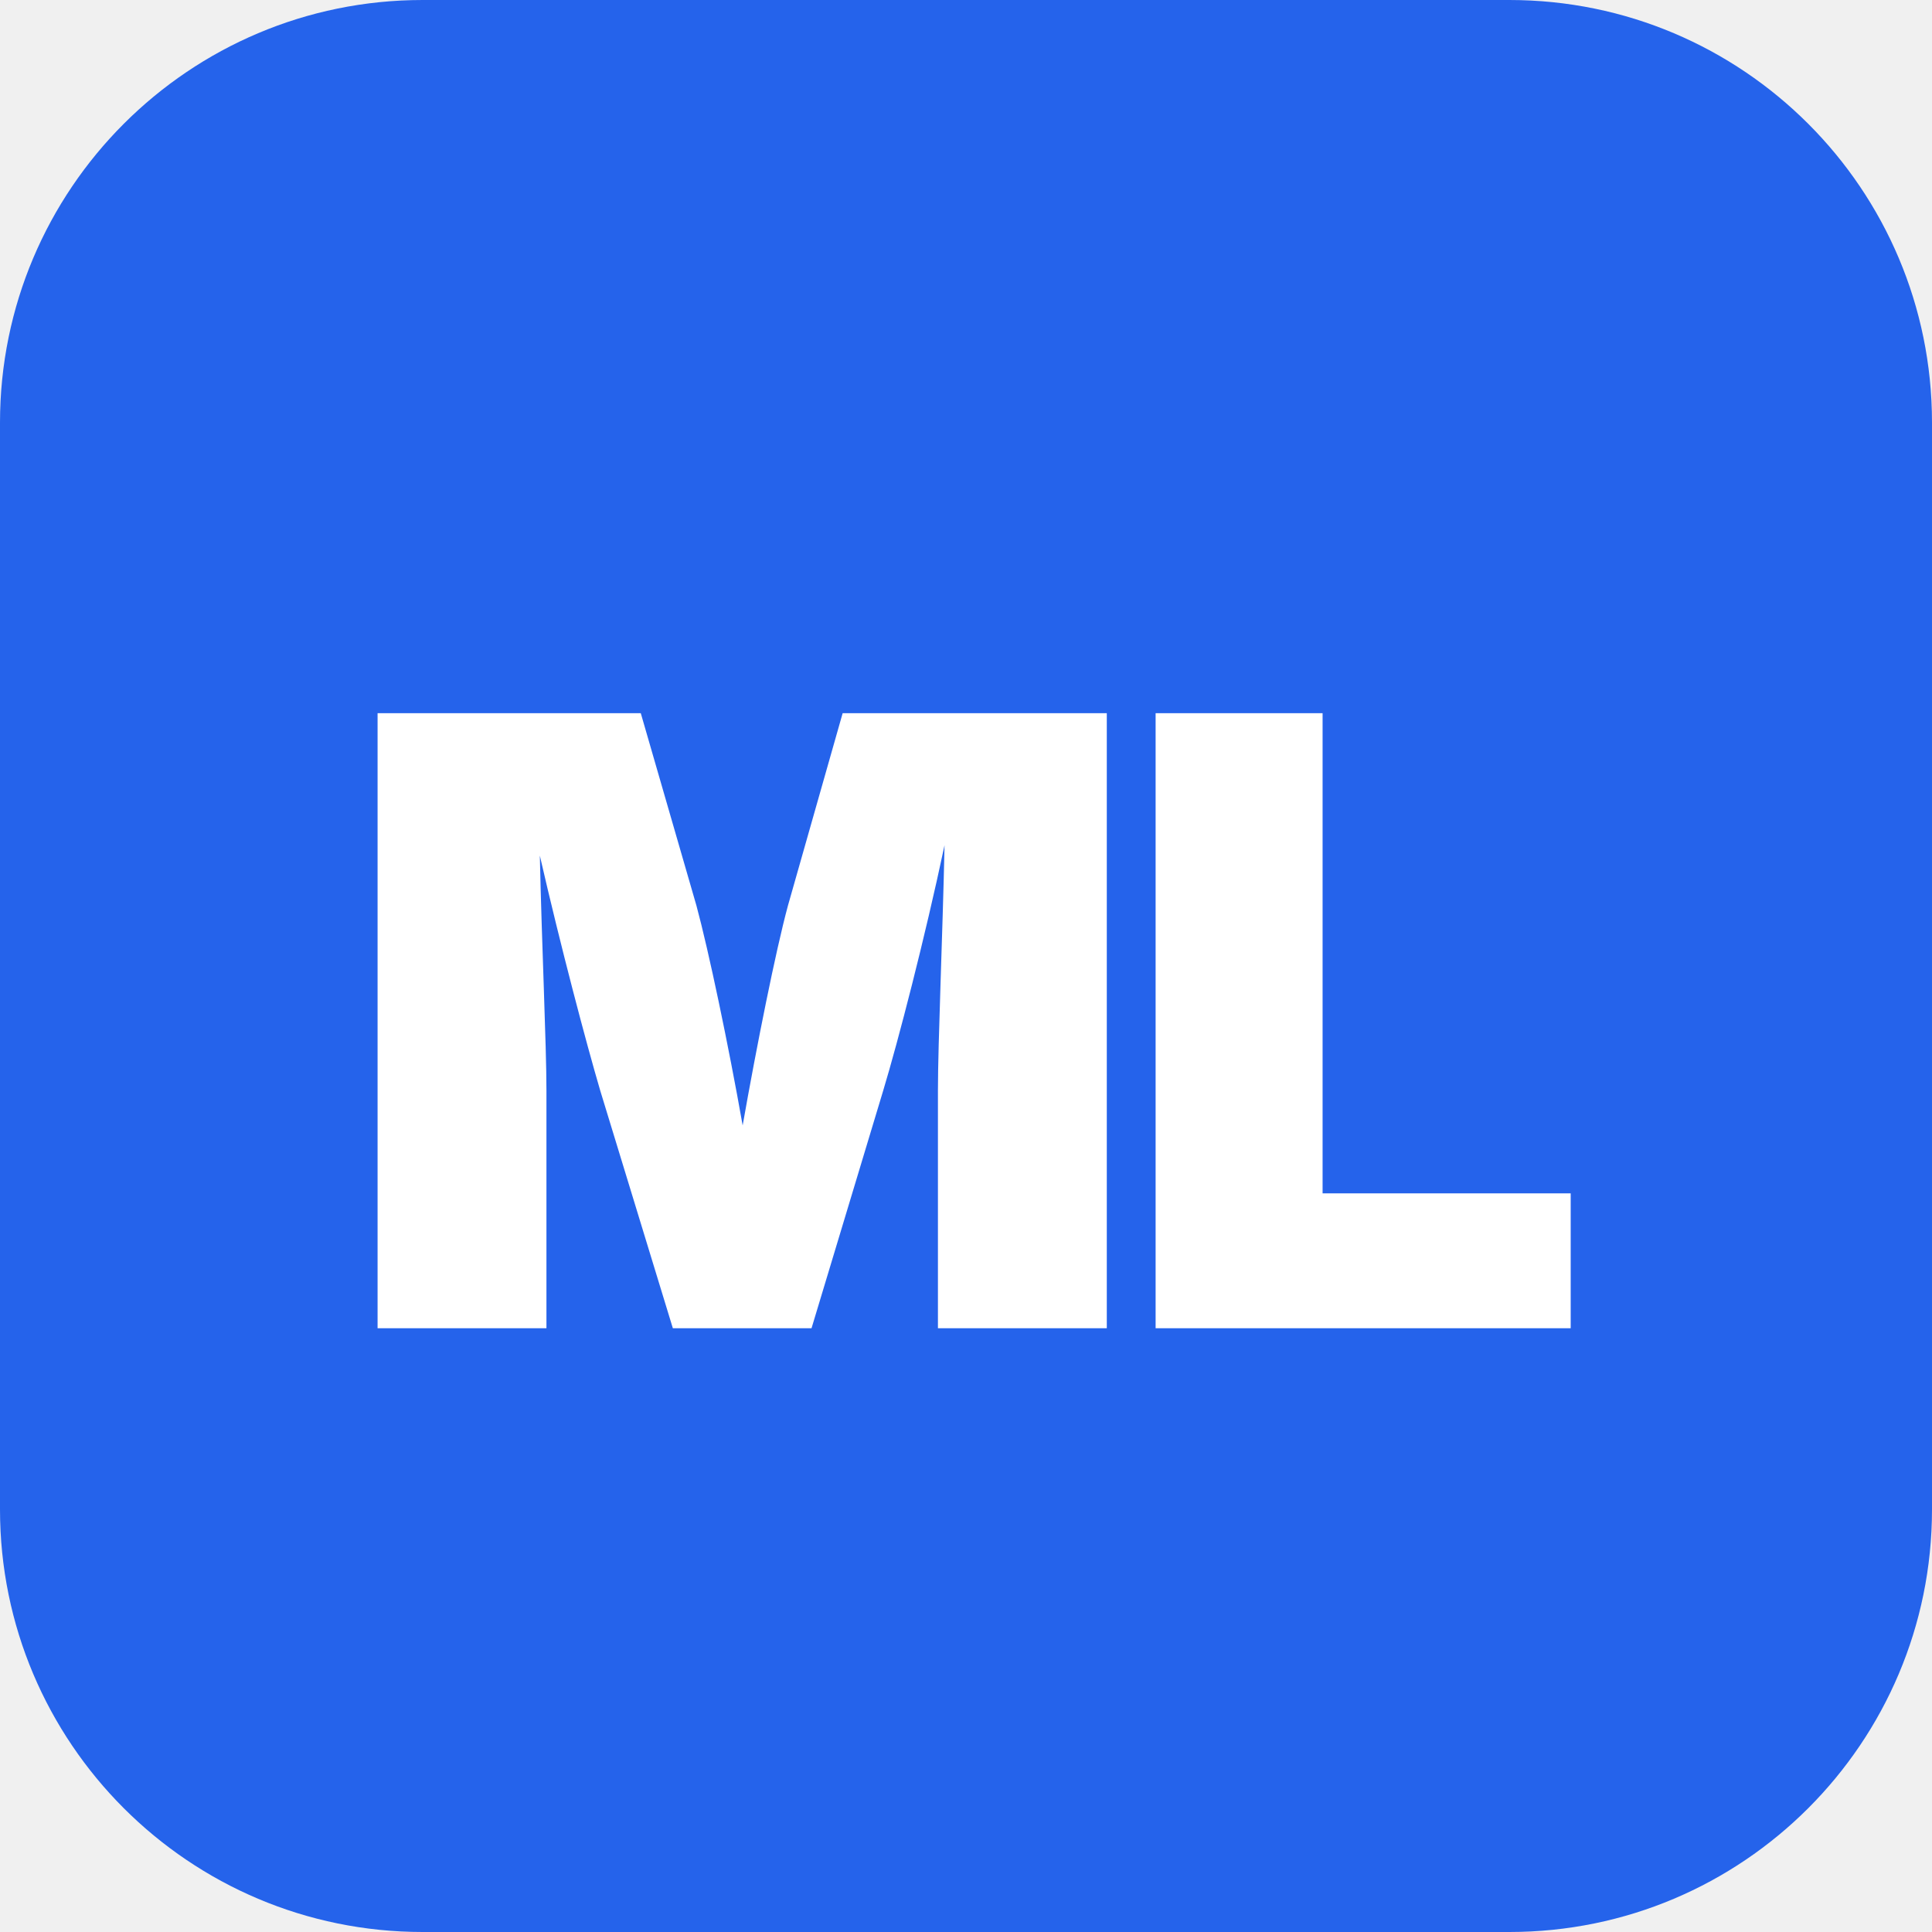
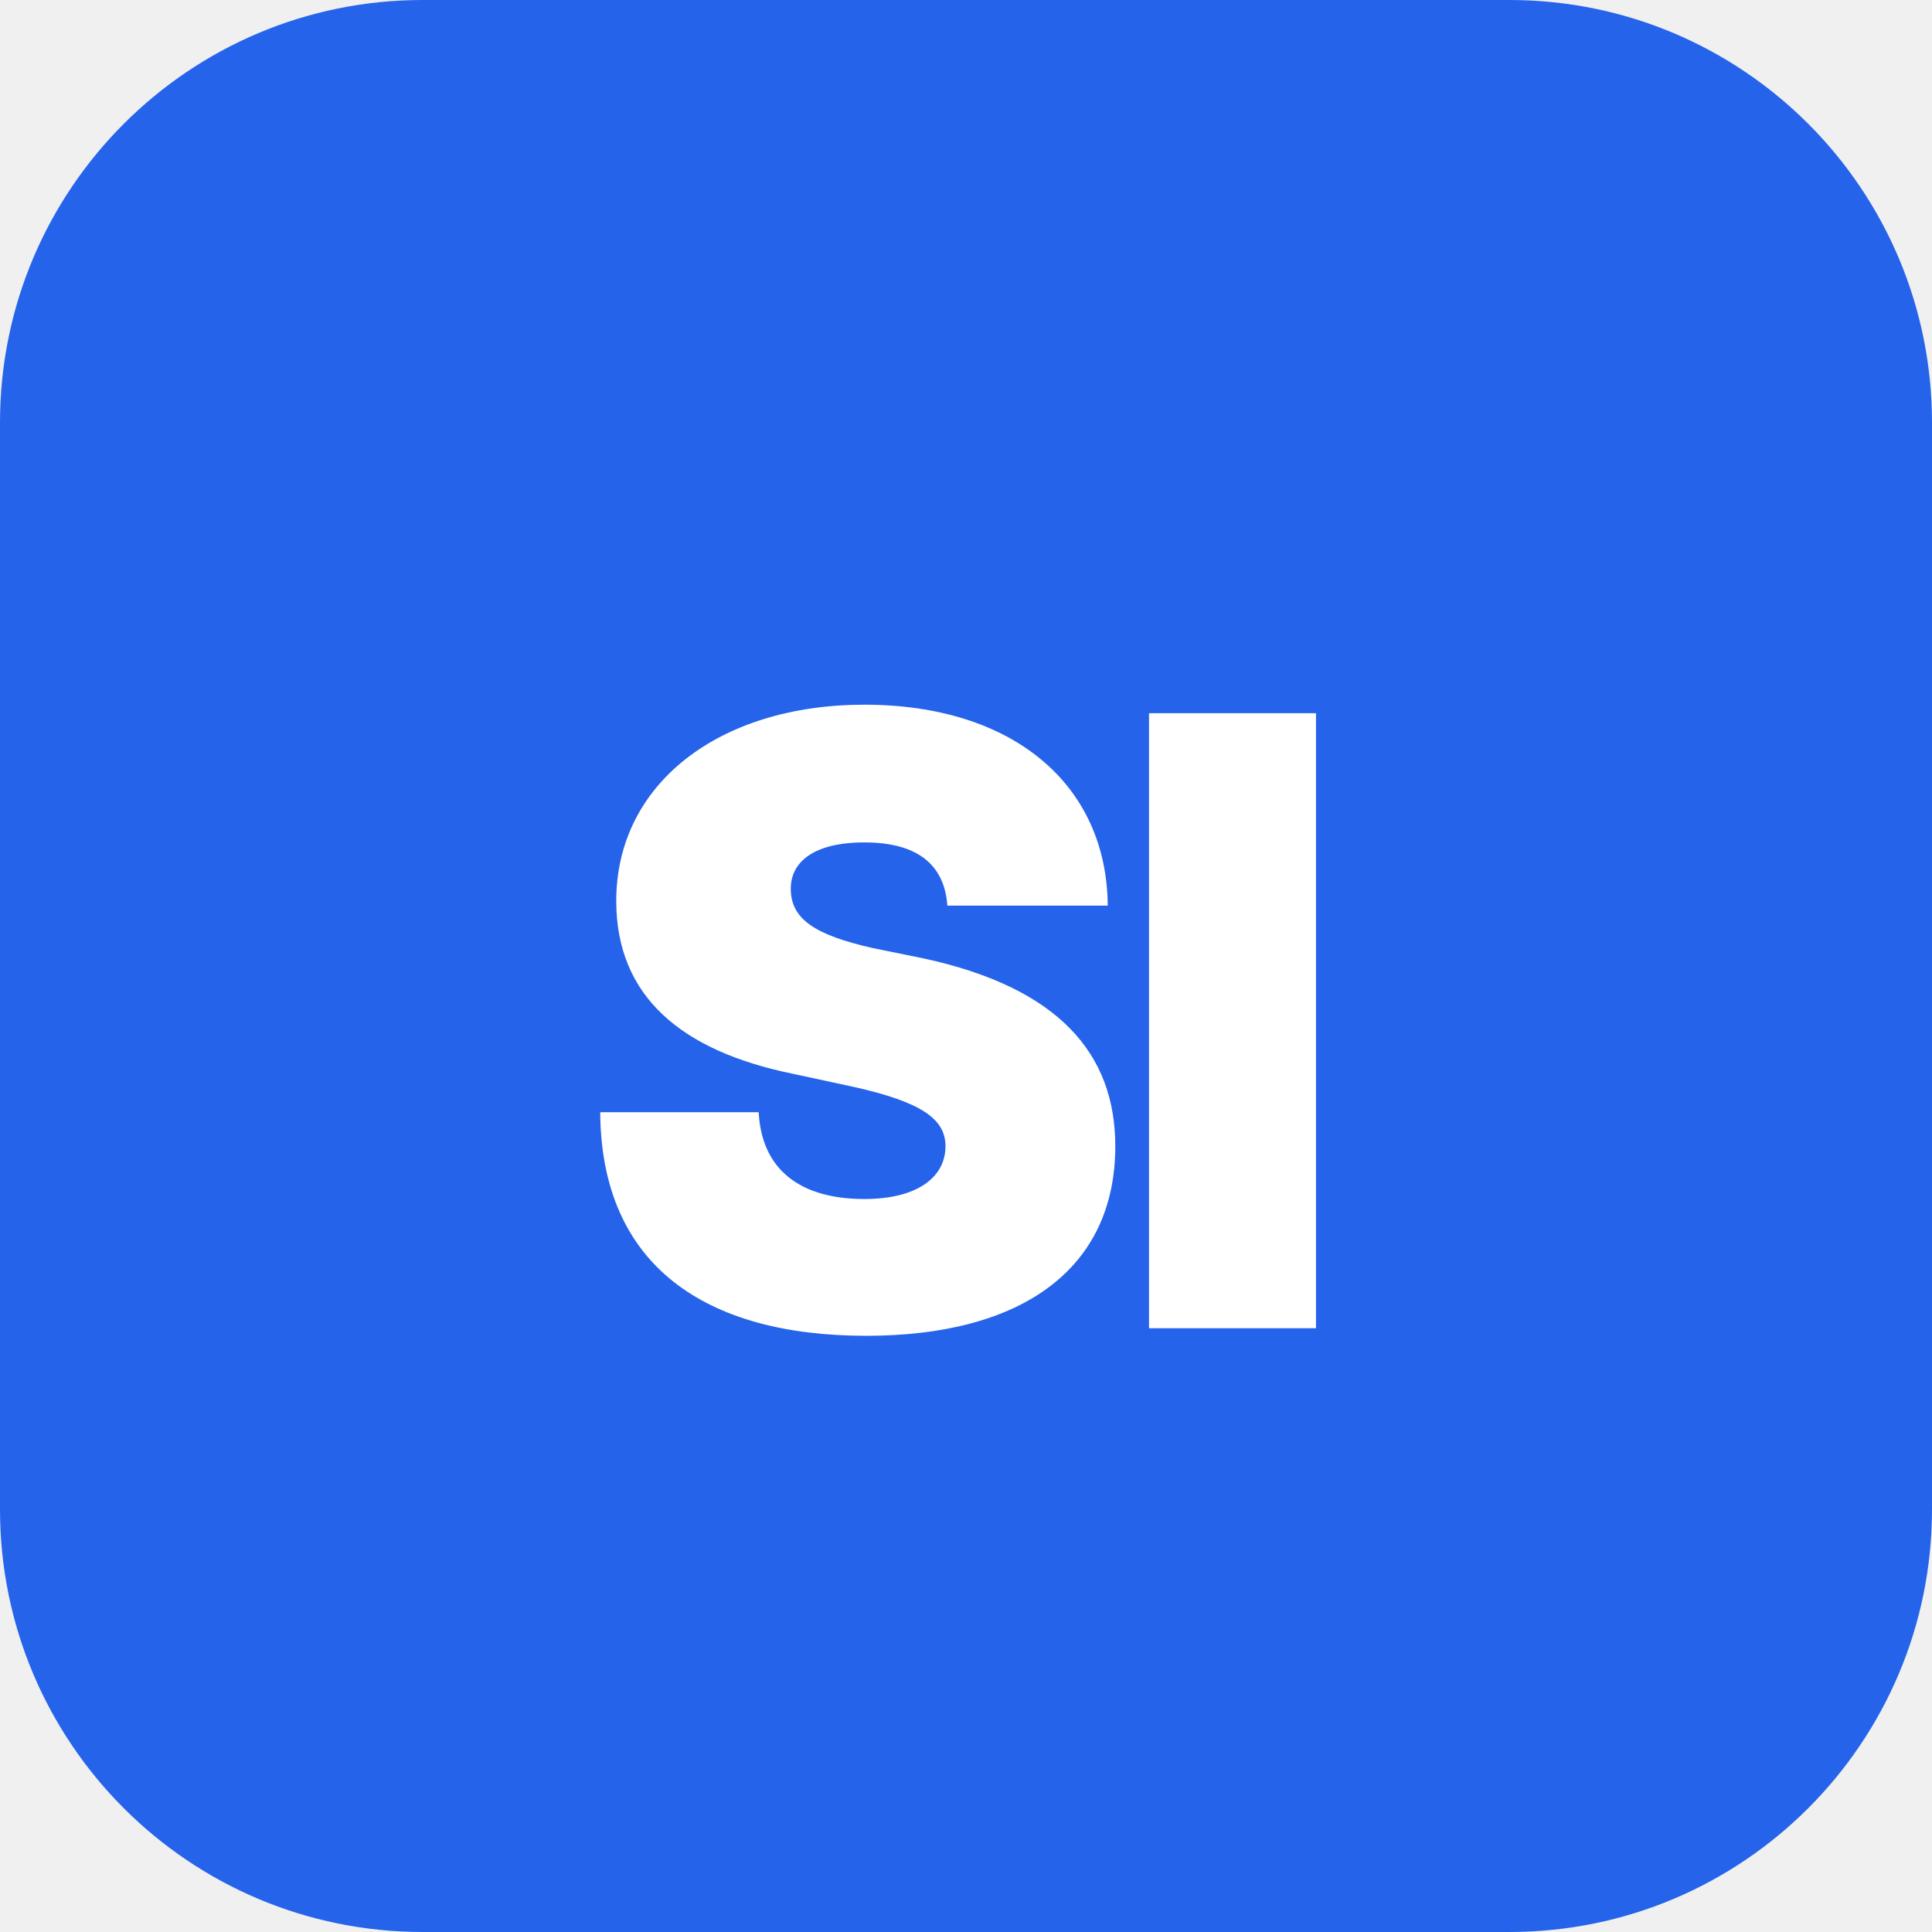
<svg xmlns="http://www.w3.org/2000/svg" viewBox="0 0 32 32">
  <rect width="32" height="32" rx="7" fill="#2563eb" />
-   <text x="16" y="22" text-anchor="middle" font-size="14" font-weight="900" font-family="system-ui, -apple-system, sans-serif" fill="white" letter-spacing="-0.5">ML</text>
+   <text x="16" y="22" text-anchor="middle" font-size="14" font-weight="900" font-family="system-ui, -apple-system, sans-serif" fill="white" letter-spacing="-0.5">SI</text>
</svg>
